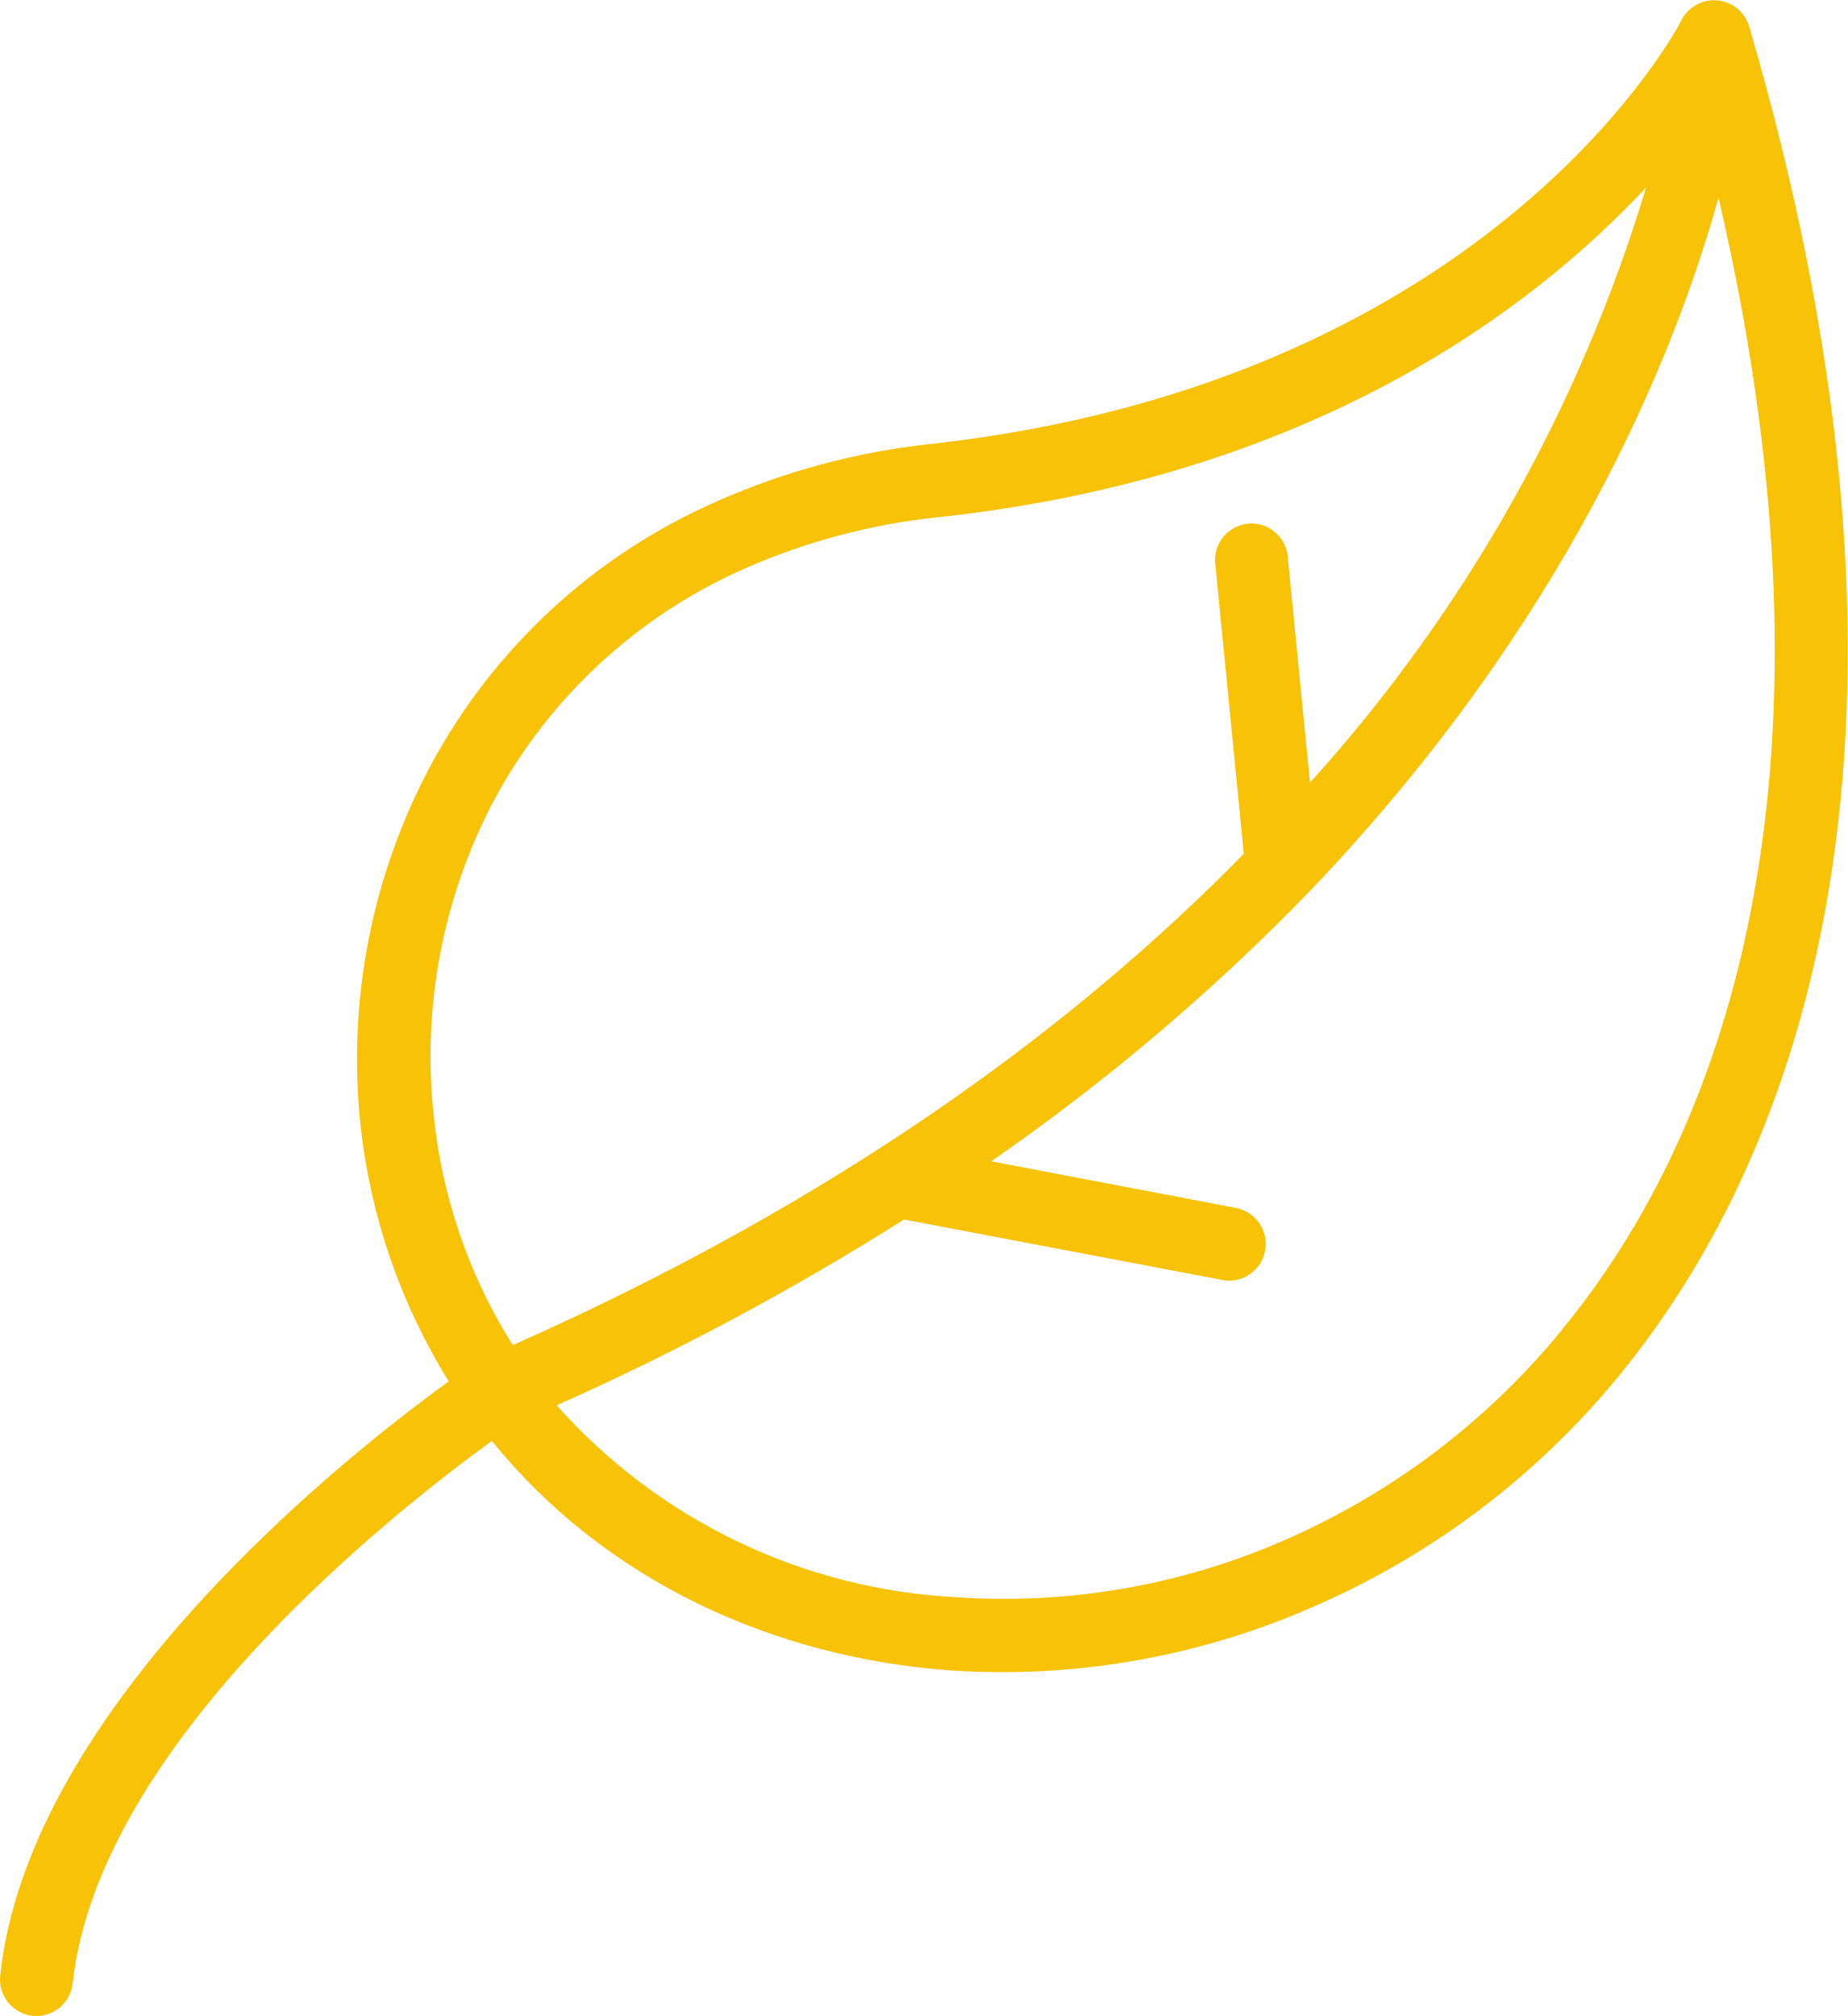
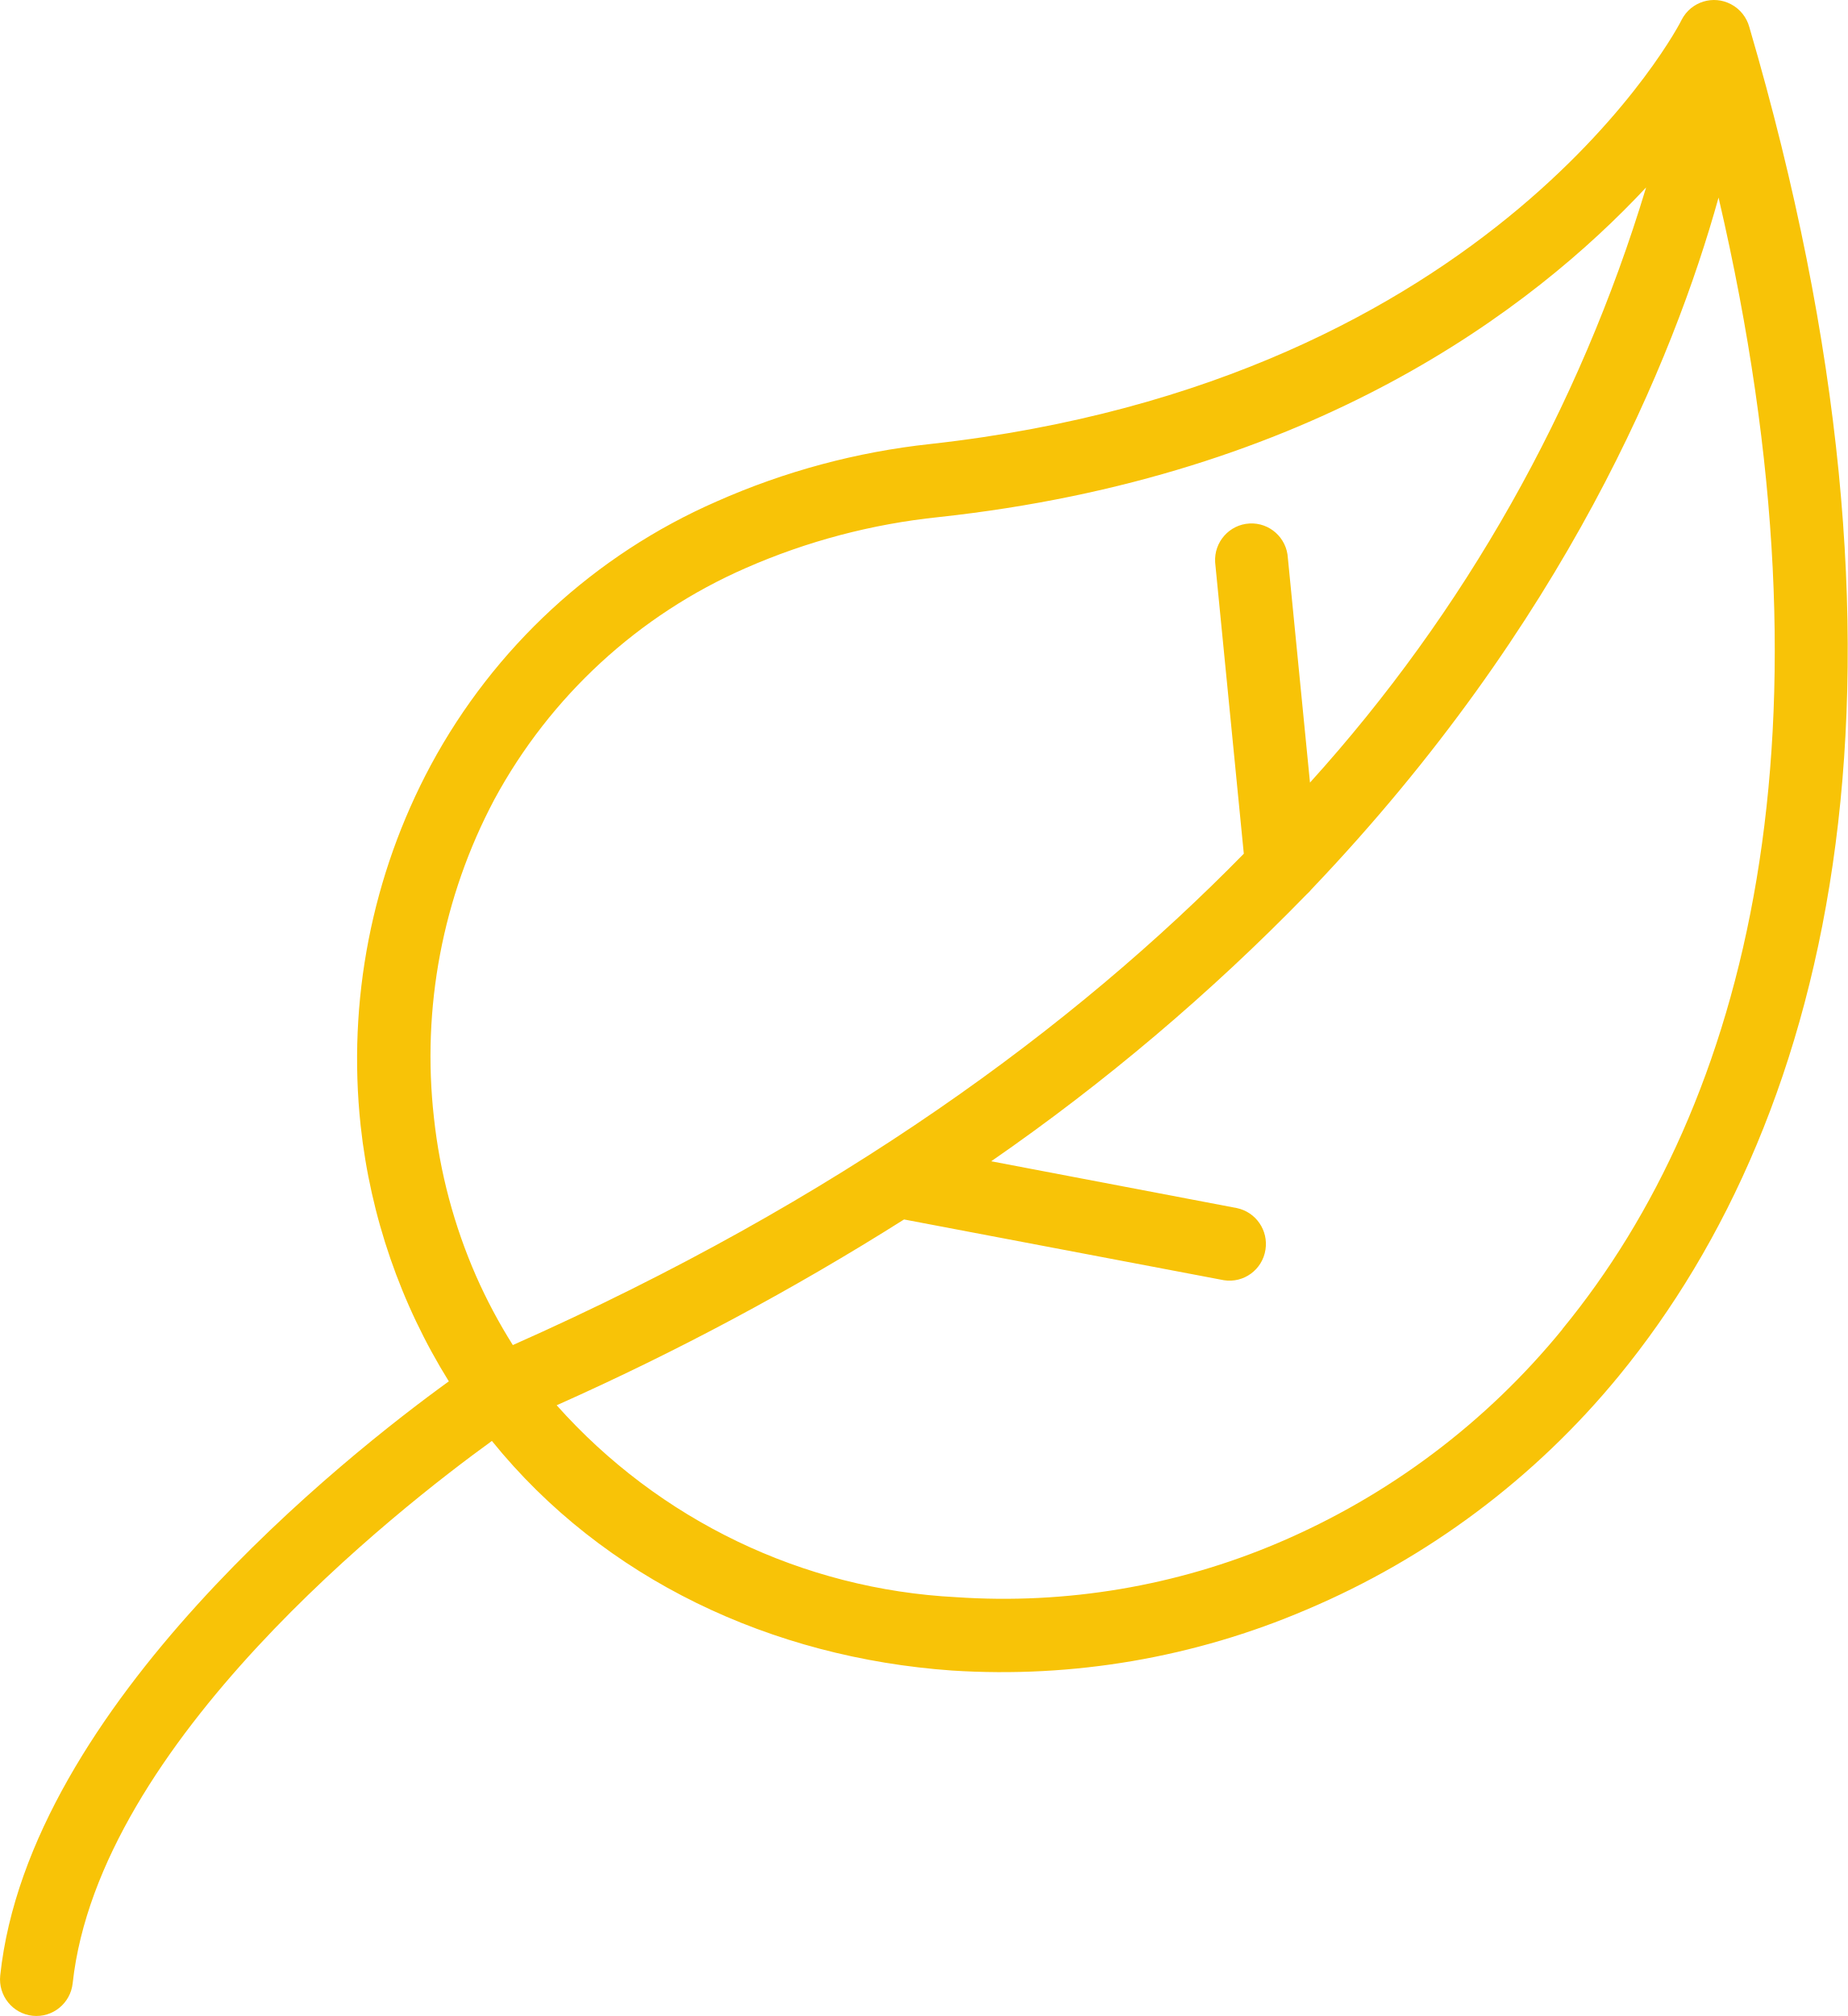
<svg xmlns="http://www.w3.org/2000/svg" width="33" height="36" viewBox="0 0 33 36" fill="none">
-   <path d="M31.243.485a.654.654 0 00-1.208-.134c0 .018-3.296 6.455-13.414 7.577a12.79 12.79 0 00-3.825 1.028 10.652 10.652 0 00-5.1 4.704A11.117 11.117 0 006.44 20.1a10.873 10.873 0 001.575 4.567C6.218 25.966.518 30.457.004 35.277a.654.654 0 00.578.72.652.652 0 00.716-.583c.47-4.303 5.819-8.475 7.487-9.683 2.002 2.475 5 3.872 8.217 4.1a13.81 13.81 0 006.33-1.086 14.527 14.527 0 005.578-4.172c3.857-4.704 5.693-12.61 2.333-24.088zM9.159 24.02a9.433 9.433 0 01-.655-1.23 9.604 9.604 0 01-.754-2.83 9.796 9.796 0 011.078-5.68 9.37 9.37 0 014.493-4.136 11.513 11.513 0 013.443-.909c6.679-.723 10.608-3.716 12.635-5.887a27.794 27.794 0 01-6.003 10.628l-.395-4.01a.652.652 0 00-.686-.617.653.653 0 00-.608.744l.507 5.153c-3.023 3.086-7.225 6.187-13.055 8.774zm18.745-.285v.003a13.225 13.225 0 01-5.076 3.814 12.505 12.505 0 01-5.75.97 10.257 10.257 0 01-7.136-3.427 48.882 48.882 0 006.204-3.318l5.712 1.085a.655.655 0 00.234-1.288l-4.39-.836a37.998 37.998 0 005.72-4.855c4.535-4.755 6.466-9.46 7.27-12.354 2.222 9.538.522 16.175-2.788 20.206z" fill="#F8C307" />
+   <path d="M31.243 0.485C31.195 0.309 31.077 0.161 30.916 0.076C30.598 -0.093 30.204 0.029 30.036 0.349C30.036 0.35 30.035 0.35 30.035 0.351C30.035 0.369 26.739 6.806 16.621 7.928C15.301 8.07 14.011 8.417 12.796 8.956C10.622 9.907 8.827 11.563 7.696 13.66C6.639 15.629 6.202 17.875 6.441 20.101C6.617 21.723 7.156 23.284 8.016 24.667C6.218 25.966 0.518 30.456 0.004 35.276C-0.034 35.636 0.225 35.958 0.582 35.996C0.94 36.034 1.26 35.773 1.298 35.414C1.769 31.111 7.117 26.939 8.785 25.731C10.787 28.206 13.785 29.603 17.002 29.831C19.167 29.971 21.335 29.599 23.331 28.745C25.499 27.829 27.413 26.398 28.91 24.573C32.767 19.869 34.603 11.963 31.243 0.485ZM9.159 24.019C8.911 23.626 8.692 23.215 8.504 22.789C8.11 21.89 7.855 20.936 7.75 19.959C7.529 18 7.905 16.019 8.828 14.278C9.825 12.434 11.407 10.978 13.321 10.143C14.415 9.663 15.577 9.357 16.764 9.234C23.443 8.511 27.372 5.518 29.399 3.347C28.208 7.295 26.157 10.925 23.396 13.975L23.001 9.965C22.981 9.604 22.674 9.328 22.315 9.348C21.956 9.368 21.681 9.678 21.702 10.039C21.703 10.056 21.704 10.074 21.707 10.092L22.214 15.245C19.191 18.331 14.989 21.432 9.159 24.019ZM27.904 23.733V23.737C26.544 25.404 24.802 26.712 22.828 27.551C21.013 28.323 19.043 28.655 17.077 28.521C14.34 28.381 11.772 27.148 9.942 25.094C12.086 24.139 14.16 23.03 16.146 21.776L21.858 22.861C22.213 22.917 22.546 22.673 22.601 22.316C22.655 21.971 22.431 21.645 22.091 21.573L17.703 20.737C19.729 19.336 21.615 17.74 23.335 15.972C23.367 15.945 23.395 15.914 23.421 15.882C27.957 11.127 29.888 6.423 30.693 3.528C32.914 13.066 31.214 19.703 27.904 23.733Z" fill="#F8C307" />
</svg>
